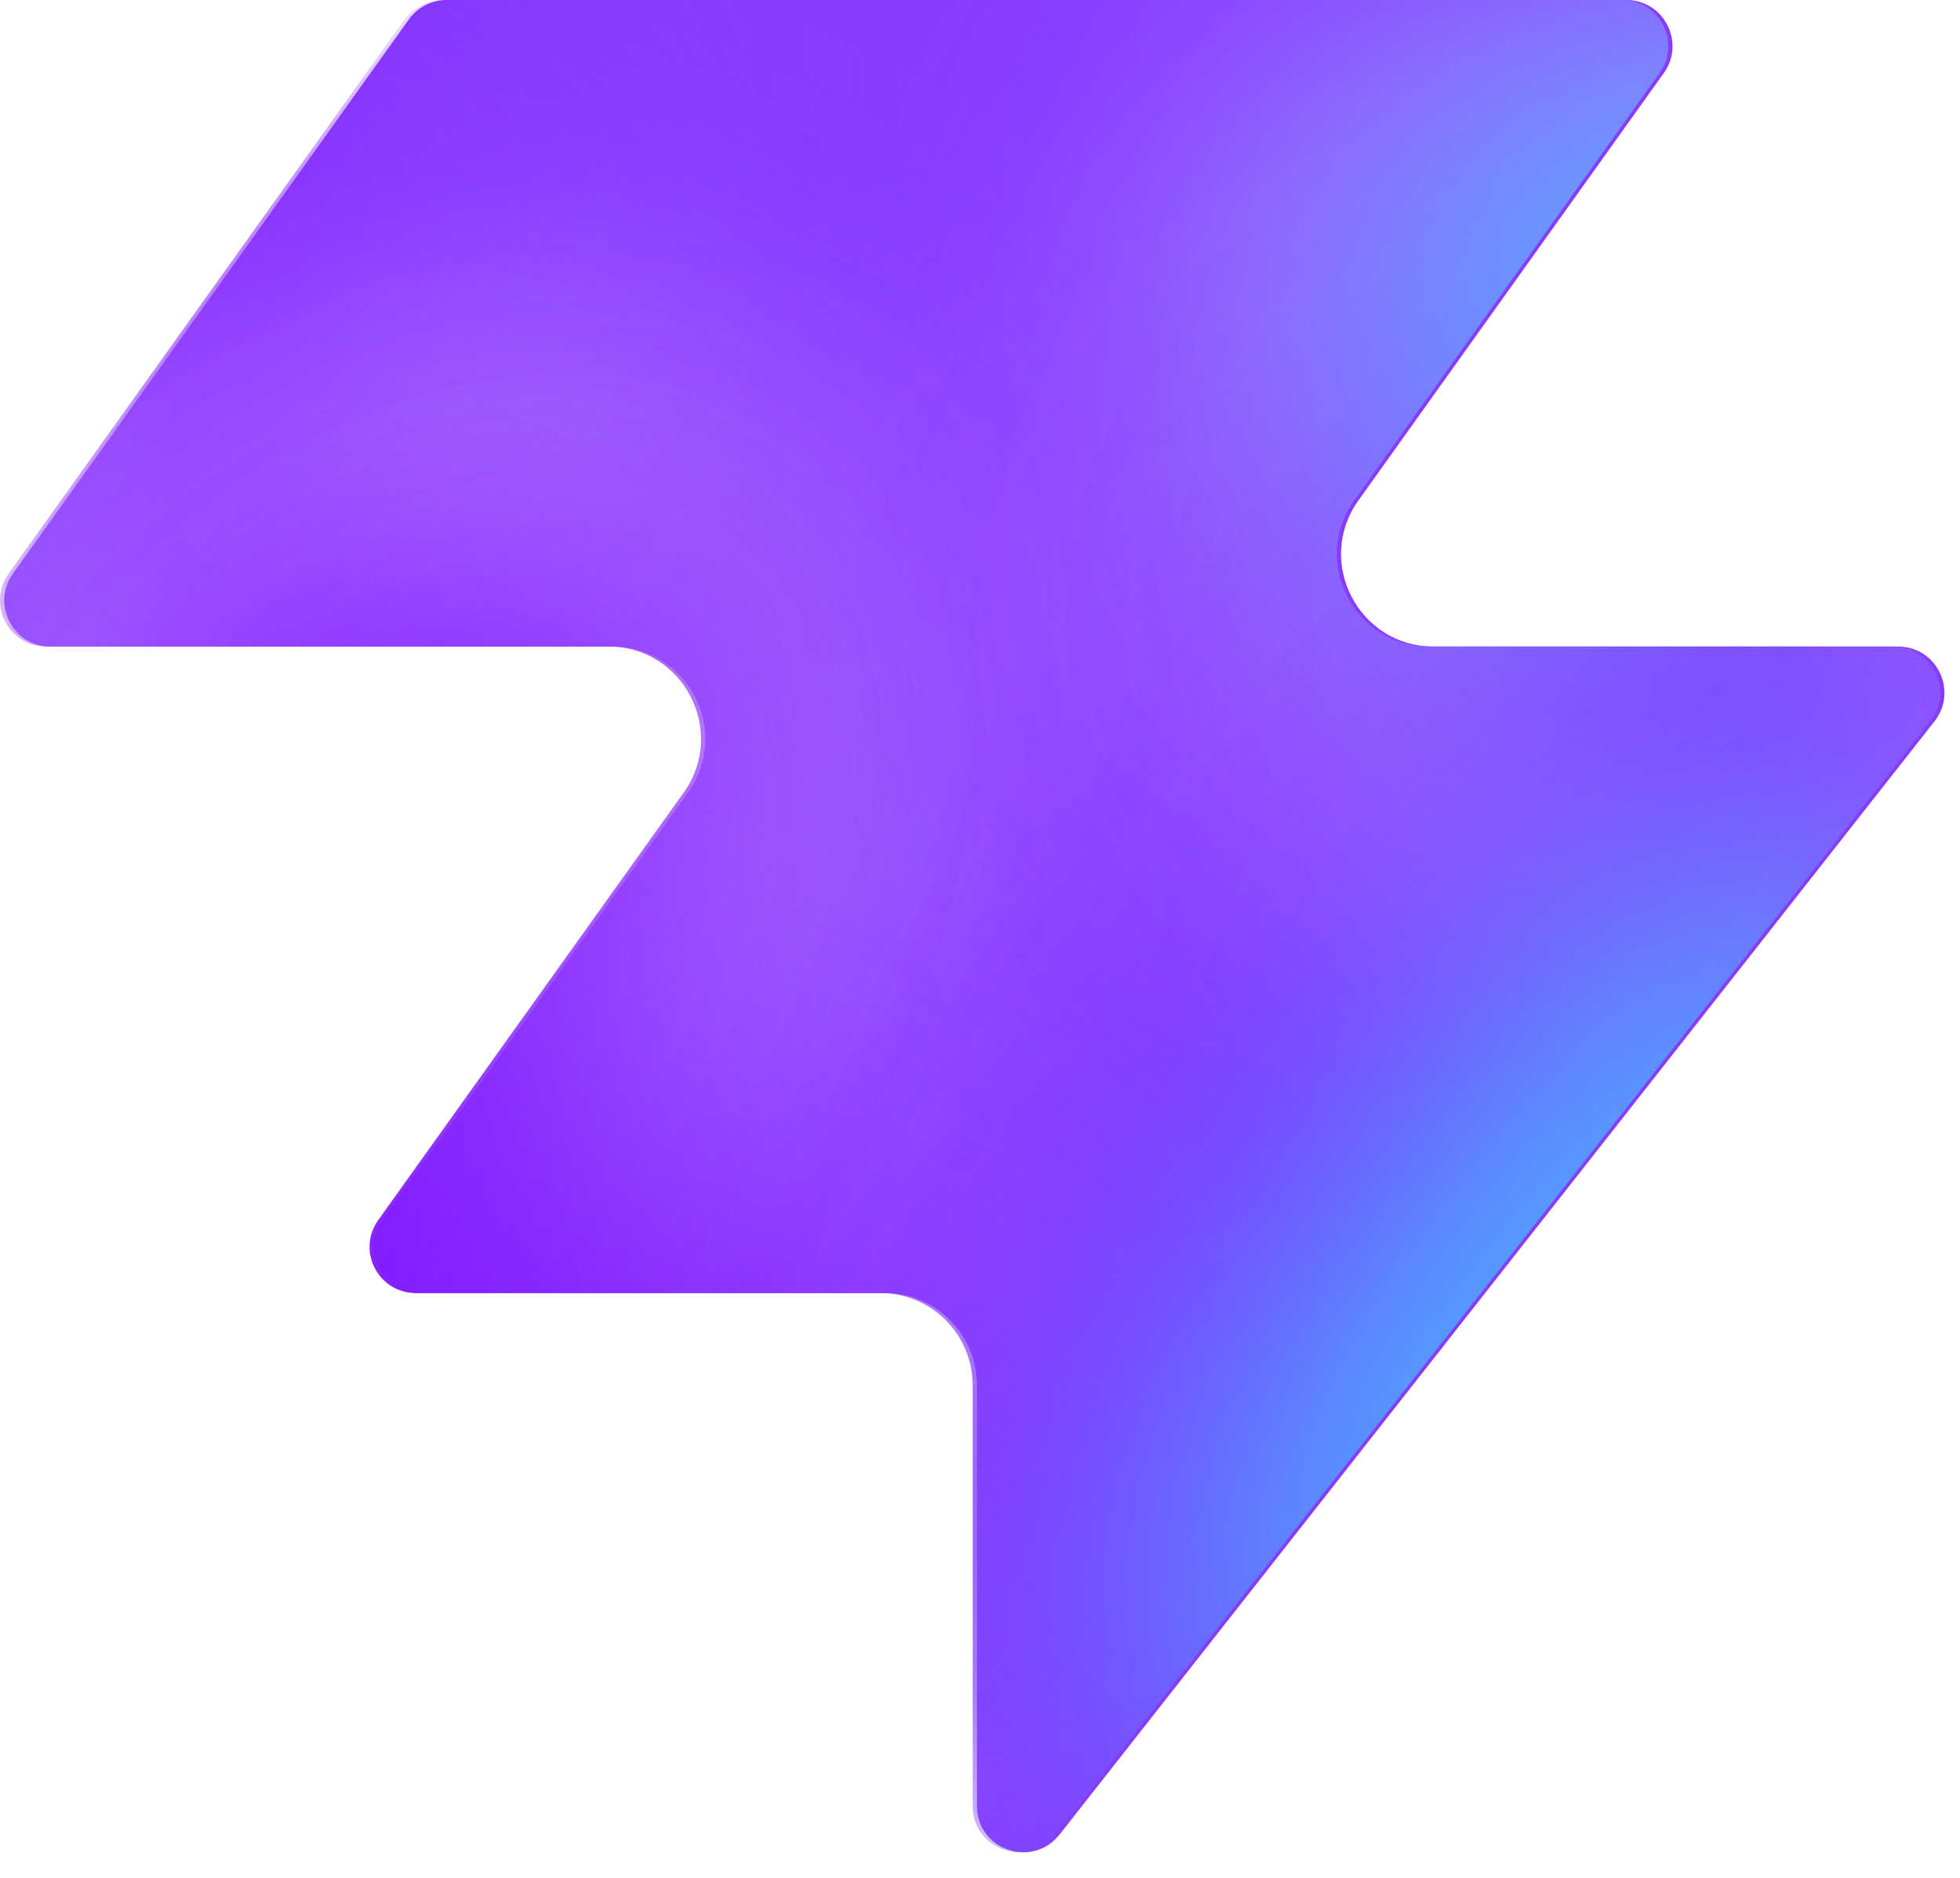
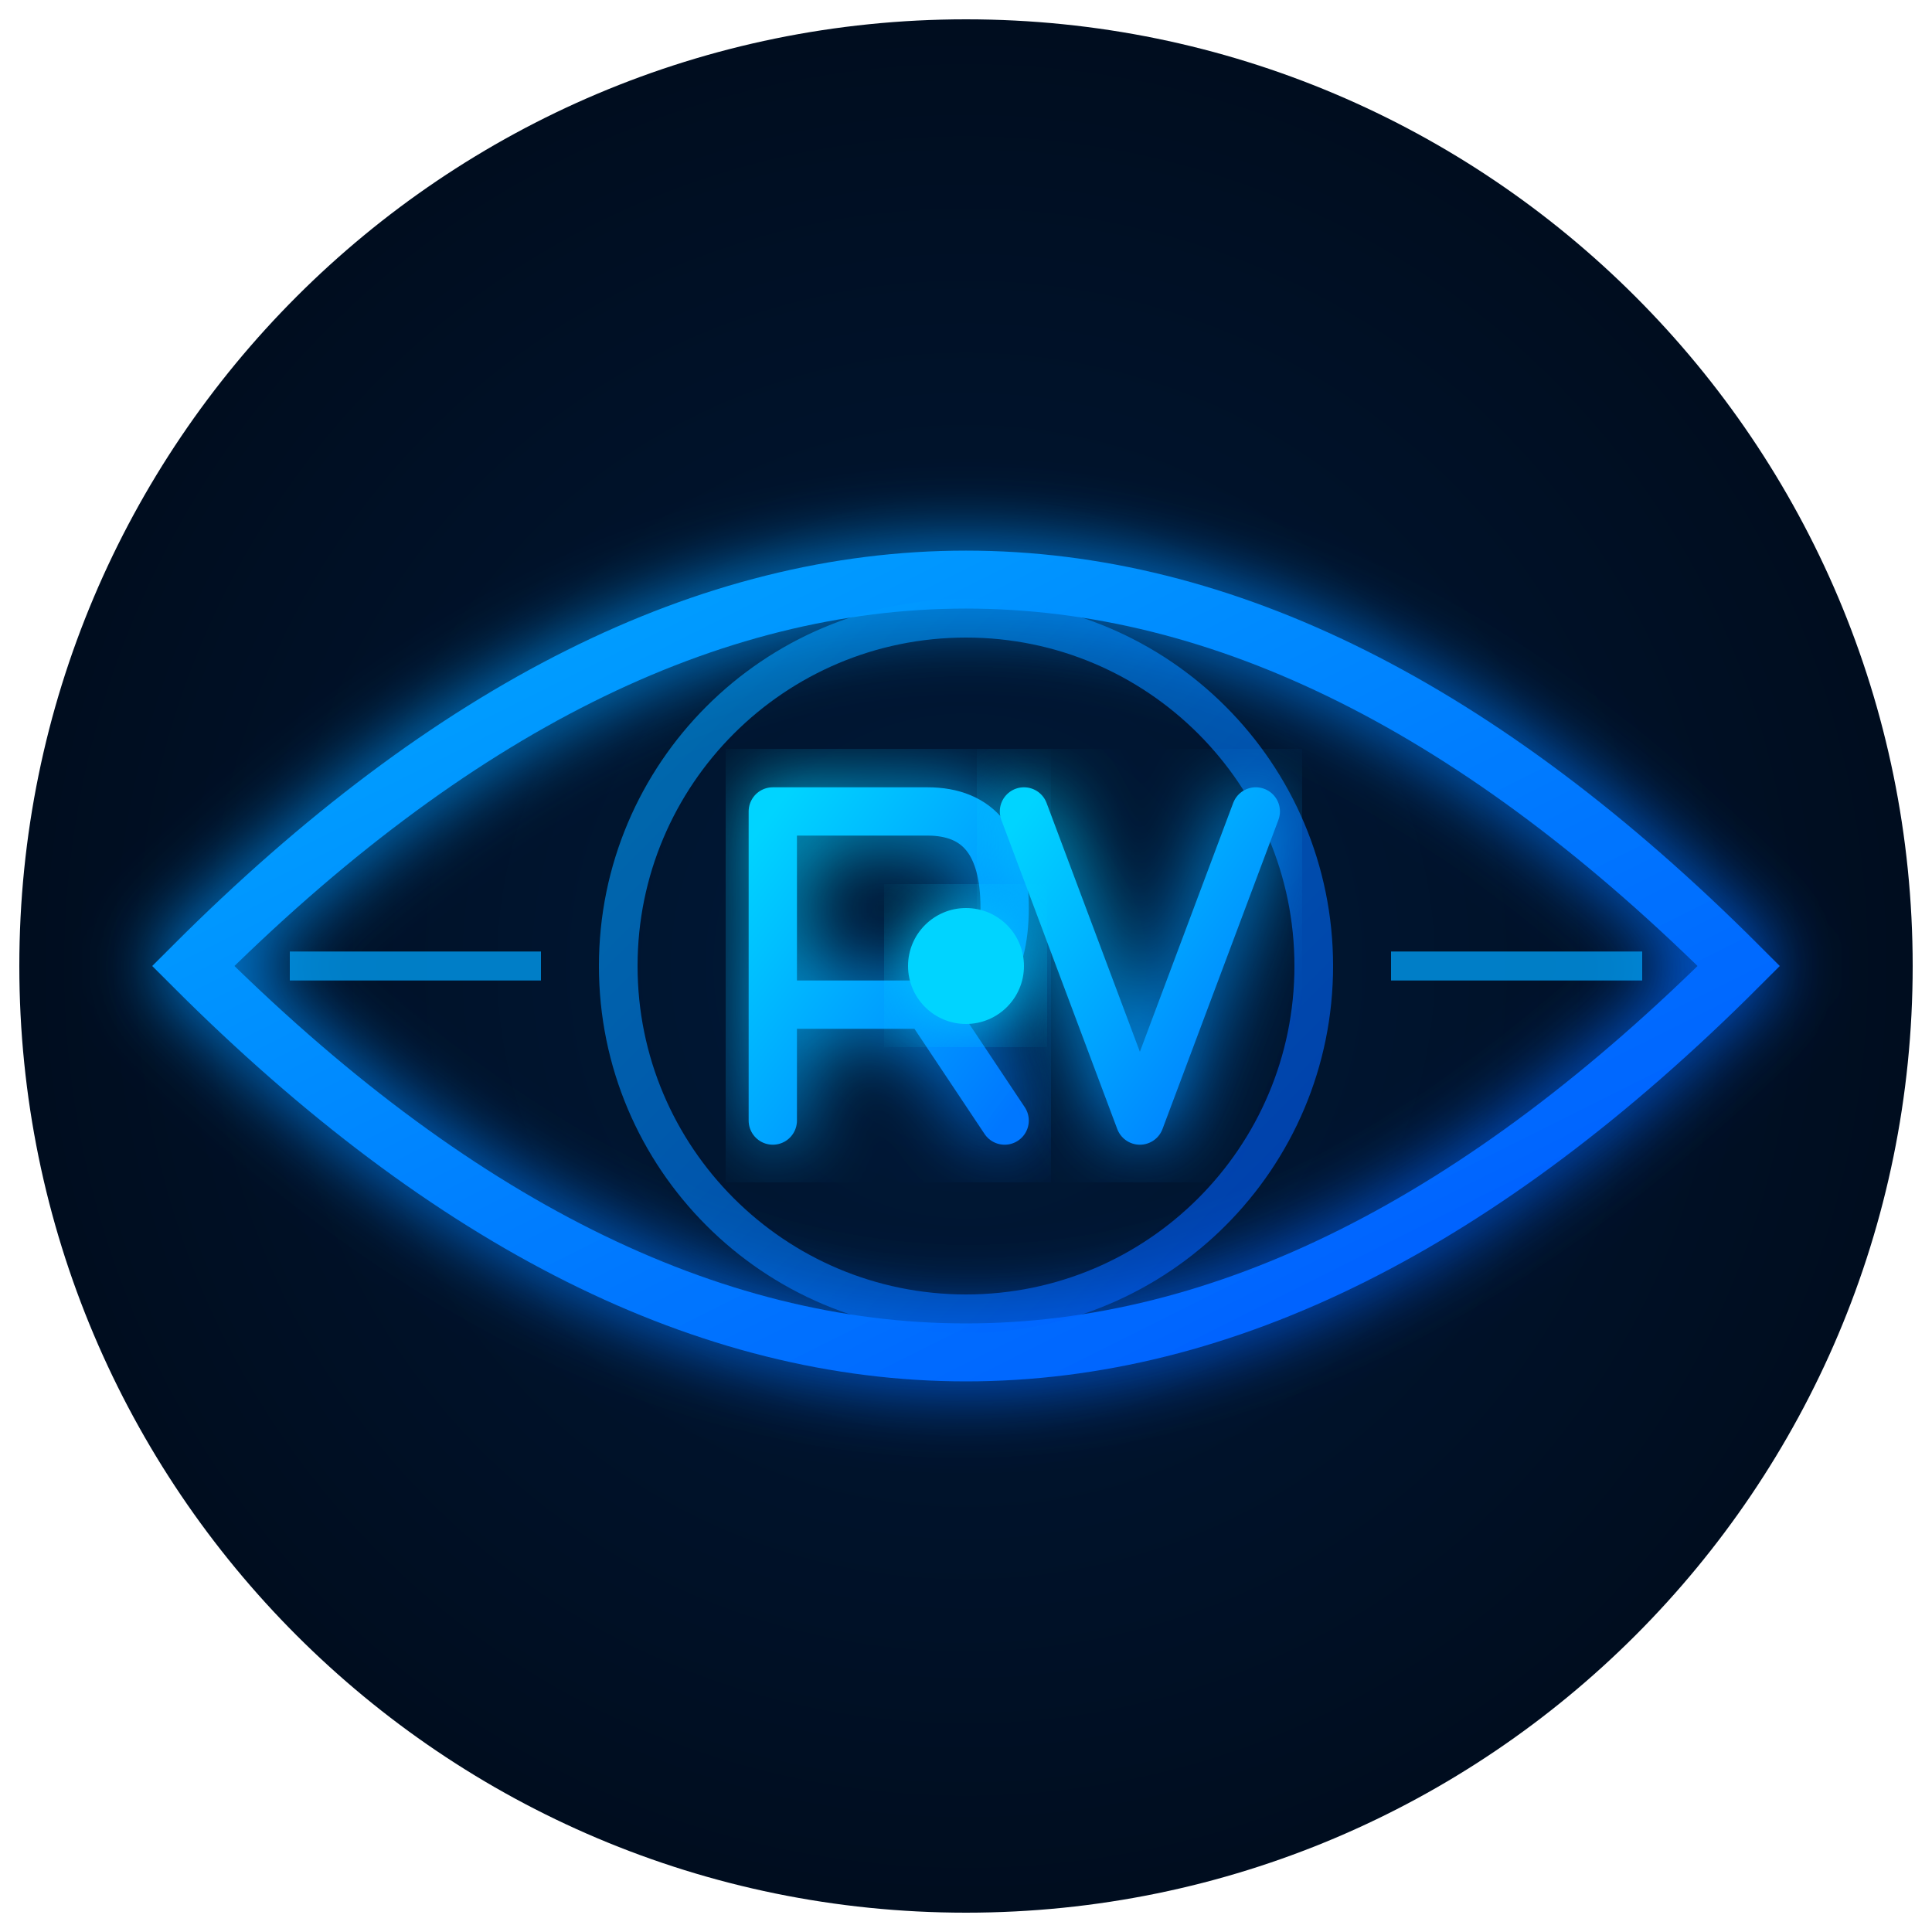
- <svg xmlns="http://www.w3.org/2000/svg" width="48" height="46" fill="none" viewBox="0 0 48 46">
-   <path fill="#863bff" d="M25.946 44.938c-.664.845-2.021.375-2.021-.698V33.937a2.26 2.26 0 0 0-2.262-2.262H10.287c-.92 0-1.456-1.04-.92-1.788l7.48-10.471c1.07-1.497 0-3.578-1.842-3.578H1.237c-.92 0-1.456-1.04-.92-1.788L10.013.474c.214-.297.556-.474.92-.474h28.894c.92 0 1.456 1.04.92 1.788l-7.48 10.471c-1.07 1.498 0 3.579 1.842 3.579h11.377c.943 0 1.473 1.088.89 1.83L25.947 44.94z" style="fill:#863bff;fill:color(display-p3 .525 .23 1);fill-opacity:1" />
-   <mask id="a" width="48" height="46" x="0" y="0" maskUnits="userSpaceOnUse" style="mask-type:alpha">
-     <path fill="#000" d="M25.842 44.938c-.664.844-2.021.375-2.021-.698V33.937a2.26 2.26 0 0 0-2.262-2.262H10.183c-.92 0-1.456-1.04-.92-1.788l7.48-10.471c1.07-1.498 0-3.579-1.842-3.579H1.133c-.92 0-1.456-1.04-.92-1.787L9.91.473c.214-.297.556-.474.92-.474h28.894c.92 0 1.456 1.04.92 1.788l-7.48 10.471c-1.07 1.498 0 3.578 1.842 3.578h11.377c.943 0 1.473 1.088.89 1.832L25.843 44.94z" style="fill:#000;fill-opacity:1" />
-   </mask>
-   <g mask="url(#a)">
-     <g filter="url(#b)">
-       <ellipse cx="5.508" cy="14.704" fill="#ede6ff" rx="5.508" ry="14.704" style="fill:#ede6ff;fill:color(display-p3 .927 .903 1);fill-opacity:1" transform="matrix(.00324 1 1 -.00324 -4.47 31.516)" />
-     </g>
-     <g filter="url(#c)">
-       <ellipse cx="10.399" cy="29.851" fill="#ede6ff" rx="10.399" ry="29.851" style="fill:#ede6ff;fill:color(display-p3 .927 .903 1);fill-opacity:1" transform="matrix(.00324 1 1 -.00324 -39.328 7.883)" />
-     </g>
-     <g filter="url(#d)">
-       <ellipse cx="5.508" cy="30.487" fill="#7e14ff" rx="5.508" ry="30.487" style="fill:#7e14ff;fill:color(display-p3 .492 .077 1);fill-opacity:1" transform="rotate(89.814 -25.913 -14.639)scale(1 -1)" />
-     </g>
-     <g filter="url(#e)">
-       <ellipse cx="5.508" cy="30.599" fill="#7e14ff" rx="5.508" ry="30.599" style="fill:#7e14ff;fill:color(display-p3 .492 .077 1);fill-opacity:1" transform="rotate(89.814 -32.644 -3.334)scale(1 -1)" />
-     </g>
-     <g filter="url(#f)">
-       <ellipse cx="5.508" cy="30.599" fill="#7e14ff" rx="5.508" ry="30.599" style="fill:#7e14ff;fill:color(display-p3 .492 .077 1);fill-opacity:1" transform="matrix(.00324 1 1 -.00324 -34.34 30.47)" />
-     </g>
-     <g filter="url(#g)">
-       <ellipse cx="14.072" cy="22.078" fill="#ede6ff" rx="14.072" ry="22.078" style="fill:#ede6ff;fill:color(display-p3 .927 .903 1);fill-opacity:1" transform="rotate(93.35 24.506 48.493)scale(-1 1)" />
-     </g>
-     <g filter="url(#h)">
-       <ellipse cx="3.47" cy="21.501" fill="#7e14ff" rx="3.47" ry="21.501" style="fill:#7e14ff;fill:color(display-p3 .492 .077 1);fill-opacity:1" transform="rotate(89.009 28.708 47.59)scale(-1 1)" />
-     </g>
-     <g filter="url(#i)">
-       <ellipse cx="3.47" cy="21.501" fill="#7e14ff" rx="3.47" ry="21.501" style="fill:#7e14ff;fill:color(display-p3 .492 .077 1);fill-opacity:1" transform="rotate(89.009 28.708 47.59)scale(-1 1)" />
-     </g>
-     <g filter="url(#j)">
-       <ellipse cx=".387" cy="8.972" fill="#7e14ff" rx="4.407" ry="29.108" style="fill:#7e14ff;fill:color(display-p3 .492 .077 1);fill-opacity:1" transform="rotate(39.51 .387 8.972)" />
-     </g>
-     <g filter="url(#k)">
-       <ellipse cx="47.523" cy="-6.092" fill="#7e14ff" rx="4.407" ry="29.108" style="fill:#7e14ff;fill:color(display-p3 .492 .077 1);fill-opacity:1" transform="rotate(37.892 47.523 -6.092)" />
-     </g>
-     <g filter="url(#l)">
-       <ellipse cx="41.412" cy="6.333" fill="#47bfff" rx="5.971" ry="9.665" style="fill:#47bfff;fill:color(display-p3 .28 .748 1);fill-opacity:1" transform="rotate(37.892 41.412 6.333)" />
-     </g>
-     <g filter="url(#m)">
-       <ellipse cx="-1.879" cy="38.332" fill="#7e14ff" rx="4.407" ry="29.108" style="fill:#7e14ff;fill:color(display-p3 .492 .077 1);fill-opacity:1" transform="rotate(37.892 -1.88 38.332)" />
-     </g>
-     <g filter="url(#n)">
-       <ellipse cx="-1.879" cy="38.332" fill="#7e14ff" rx="4.407" ry="29.108" style="fill:#7e14ff;fill:color(display-p3 .492 .077 1);fill-opacity:1" transform="rotate(37.892 -1.88 38.332)" />
-     </g>
-     <g filter="url(#o)">
-       <ellipse cx="35.651" cy="29.907" fill="#7e14ff" rx="4.407" ry="29.108" style="fill:#7e14ff;fill:color(display-p3 .492 .077 1);fill-opacity:1" transform="rotate(37.892 35.651 29.907)" />
-     </g>
-     <g filter="url(#p)">
-       <ellipse cx="38.418" cy="32.4" fill="#47bfff" rx="5.971" ry="15.297" style="fill:#47bfff;fill:color(display-p3 .28 .748 1);fill-opacity:1" transform="rotate(37.892 38.418 32.4)" />
-     </g>
-   </g>
+ <svg xmlns="http://www.w3.org/2000/svg" viewBox="0 0 100 100" width="100" height="100">
  <defs>
-     <filter id="b" width="60.045" height="41.654" x="-19.77" y="16.149" color-interpolation-filters="sRGB" filterUnits="userSpaceOnUse">
-       <feFlood flood-opacity="0" result="BackgroundImageFix" />
-       <feBlend in="SourceGraphic" in2="BackgroundImageFix" result="shape" />
-       <feGaussianBlur result="effect1_foregroundBlur_2002_17158" stdDeviation="7.659" />
-     </filter>
-     <filter id="c" width="90.34" height="51.437" x="-54.613" y="-7.533" color-interpolation-filters="sRGB" filterUnits="userSpaceOnUse">
-       <feFlood flood-opacity="0" result="BackgroundImageFix" />
-       <feBlend in="SourceGraphic" in2="BackgroundImageFix" result="shape" />
-       <feGaussianBlur result="effect1_foregroundBlur_2002_17158" stdDeviation="7.659" />
-     </filter>
-     <filter id="d" width="79.355" height="29.4" x="-49.64" y="2.03" color-interpolation-filters="sRGB" filterUnits="userSpaceOnUse">
-       <feFlood flood-opacity="0" result="BackgroundImageFix" />
-       <feBlend in="SourceGraphic" in2="BackgroundImageFix" result="shape" />
-       <feGaussianBlur result="effect1_foregroundBlur_2002_17158" stdDeviation="4.596" />
-     </filter>
-     <filter id="e" width="79.579" height="29.4" x="-45.045" y="20.029" color-interpolation-filters="sRGB" filterUnits="userSpaceOnUse">
-       <feFlood flood-opacity="0" result="BackgroundImageFix" />
-       <feBlend in="SourceGraphic" in2="BackgroundImageFix" result="shape" />
-       <feGaussianBlur result="effect1_foregroundBlur_2002_17158" stdDeviation="4.596" />
-     </filter>
-     <filter id="f" width="79.579" height="29.4" x="-43.513" y="21.178" color-interpolation-filters="sRGB" filterUnits="userSpaceOnUse">
-       <feFlood flood-opacity="0" result="BackgroundImageFix" />
-       <feBlend in="SourceGraphic" in2="BackgroundImageFix" result="shape" />
-       <feGaussianBlur result="effect1_foregroundBlur_2002_17158" stdDeviation="4.596" />
-     </filter>
-     <filter id="g" width="74.749" height="58.852" x="15.756" y="-17.901" color-interpolation-filters="sRGB" filterUnits="userSpaceOnUse">
-       <feFlood flood-opacity="0" result="BackgroundImageFix" />
-       <feBlend in="SourceGraphic" in2="BackgroundImageFix" result="shape" />
-       <feGaussianBlur result="effect1_foregroundBlur_2002_17158" stdDeviation="7.659" />
-     </filter>
-     <filter id="h" width="61.377" height="25.362" x="23.548" y="2.284" color-interpolation-filters="sRGB" filterUnits="userSpaceOnUse">
-       <feFlood flood-opacity="0" result="BackgroundImageFix" />
-       <feBlend in="SourceGraphic" in2="BackgroundImageFix" result="shape" />
-       <feGaussianBlur result="effect1_foregroundBlur_2002_17158" stdDeviation="4.596" />
-     </filter>
-     <filter id="i" width="61.377" height="25.362" x="23.548" y="2.284" color-interpolation-filters="sRGB" filterUnits="userSpaceOnUse">
-       <feFlood flood-opacity="0" result="BackgroundImageFix" />
-       <feBlend in="SourceGraphic" in2="BackgroundImageFix" result="shape" />
-       <feGaussianBlur result="effect1_foregroundBlur_2002_17158" stdDeviation="4.596" />
-     </filter>
-     <filter id="j" width="56.045" height="63.649" x="-27.636" y="-22.853" color-interpolation-filters="sRGB" filterUnits="userSpaceOnUse">
-       <feFlood flood-opacity="0" result="BackgroundImageFix" />
-       <feBlend in="SourceGraphic" in2="BackgroundImageFix" result="shape" />
-       <feGaussianBlur result="effect1_foregroundBlur_2002_17158" stdDeviation="4.596" />
-     </filter>
-     <filter id="k" width="54.814" height="64.646" x="20.116" y="-38.415" color-interpolation-filters="sRGB" filterUnits="userSpaceOnUse">
-       <feFlood flood-opacity="0" result="BackgroundImageFix" />
-       <feBlend in="SourceGraphic" in2="BackgroundImageFix" result="shape" />
-       <feGaussianBlur result="effect1_foregroundBlur_2002_17158" stdDeviation="4.596" />
-     </filter>
-     <filter id="l" width="33.541" height="35.313" x="24.641" y="-11.323" color-interpolation-filters="sRGB" filterUnits="userSpaceOnUse">
-       <feFlood flood-opacity="0" result="BackgroundImageFix" />
-       <feBlend in="SourceGraphic" in2="BackgroundImageFix" result="shape" />
-       <feGaussianBlur result="effect1_foregroundBlur_2002_17158" stdDeviation="4.596" />
-     </filter>
-     <filter id="m" width="54.814" height="64.646" x="-29.286" y="6.009" color-interpolation-filters="sRGB" filterUnits="userSpaceOnUse">
-       <feFlood flood-opacity="0" result="BackgroundImageFix" />
-       <feBlend in="SourceGraphic" in2="BackgroundImageFix" result="shape" />
-       <feGaussianBlur result="effect1_foregroundBlur_2002_17158" stdDeviation="4.596" />
-     </filter>
-     <filter id="n" width="54.814" height="64.646" x="-29.286" y="6.009" color-interpolation-filters="sRGB" filterUnits="userSpaceOnUse">
-       <feFlood flood-opacity="0" result="BackgroundImageFix" />
-       <feBlend in="SourceGraphic" in2="BackgroundImageFix" result="shape" />
-       <feGaussianBlur result="effect1_foregroundBlur_2002_17158" stdDeviation="4.596" />
-     </filter>
-     <filter id="o" width="54.814" height="64.646" x="8.244" y="-2.416" color-interpolation-filters="sRGB" filterUnits="userSpaceOnUse">
-       <feFlood flood-opacity="0" result="BackgroundImageFix" />
-       <feBlend in="SourceGraphic" in2="BackgroundImageFix" result="shape" />
-       <feGaussianBlur result="effect1_foregroundBlur_2002_17158" stdDeviation="4.596" />
-     </filter>
-     <filter id="p" width="39.409" height="43.623" x="18.713" y="10.588" color-interpolation-filters="sRGB" filterUnits="userSpaceOnUse">
-       <feFlood flood-opacity="0" result="BackgroundImageFix" />
-       <feBlend in="SourceGraphic" in2="BackgroundImageFix" result="shape" />
-       <feGaussianBlur result="effect1_foregroundBlur_2002_17158" stdDeviation="4.596" />
+     <radialGradient id="bg-glow" cx="50%" cy="50%" r="50%">
+       <stop offset="0%" stop-color="#001a3a" />
+       <stop offset="100%" stop-color="#000d1f" />
+     </radialGradient>
+     <linearGradient id="eye-grad" x1="0%" y1="0%" x2="100%" y2="100%">
+       <stop offset="0%" stop-color="#00aaff" />
+       <stop offset="100%" stop-color="#0055ff" />
+     </linearGradient>
+     <linearGradient id="rv-grad" x1="0%" y1="0%" x2="100%" y2="100%">
+       <stop offset="0%" stop-color="#00d4ff" />
+       <stop offset="100%" stop-color="#0077ff" />
+     </linearGradient>
+     <filter id="glow-effect" x="-20%" y="-20%" width="140%" height="140%">
+       <feGaussianBlur stdDeviation="2" result="blur" />
+       <feMerge>
+         <feMergeNode in="blur" />
+         <feMergeNode in="SourceGraphic" />
+       </feMerge>
    </filter>
  </defs>
+   <circle cx="50" cy="50" r="49" fill="url(#bg-glow)" />
+   <path d="M 10 50 Q 50 10 90 50 Q 50 90 10 50 Z" fill="none" stroke="url(#eye-grad)" stroke-width="3" filter="url(#glow-effect)" />
+   <circle cx="50" cy="50" r="18" fill="none" stroke="url(#eye-grad)" stroke-width="2" opacity="0.6" />
+   <line x1="15" y1="50" x2="28" y2="50" stroke="#0099ee" stroke-width="1.5" opacity="0.8" />
+   <line x1="72" y1="50" x2="85" y2="50" stroke="#0099ee" stroke-width="1.5" opacity="0.8" />
+   <path d="M 40 42 L 40 58 M 40 42 L 48 42 Q 52 42 52 47 Q 52 52 48 52 L 40 52 M 48 52 L 52 58" fill="none" stroke="url(#rv-grad)" stroke-width="2.5" stroke-linecap="round" stroke-linejoin="round" filter="url(#glow-effect)" />
+   <path d="M 53 42 L 59 58 L 65 42" fill="none" stroke="url(#rv-grad)" stroke-width="2.5" stroke-linecap="round" stroke-linejoin="round" filter="url(#glow-effect)" />
+   <circle cx="50" cy="50" r="3" fill="#00d4ff" filter="url(#glow-effect)" />
</svg>
